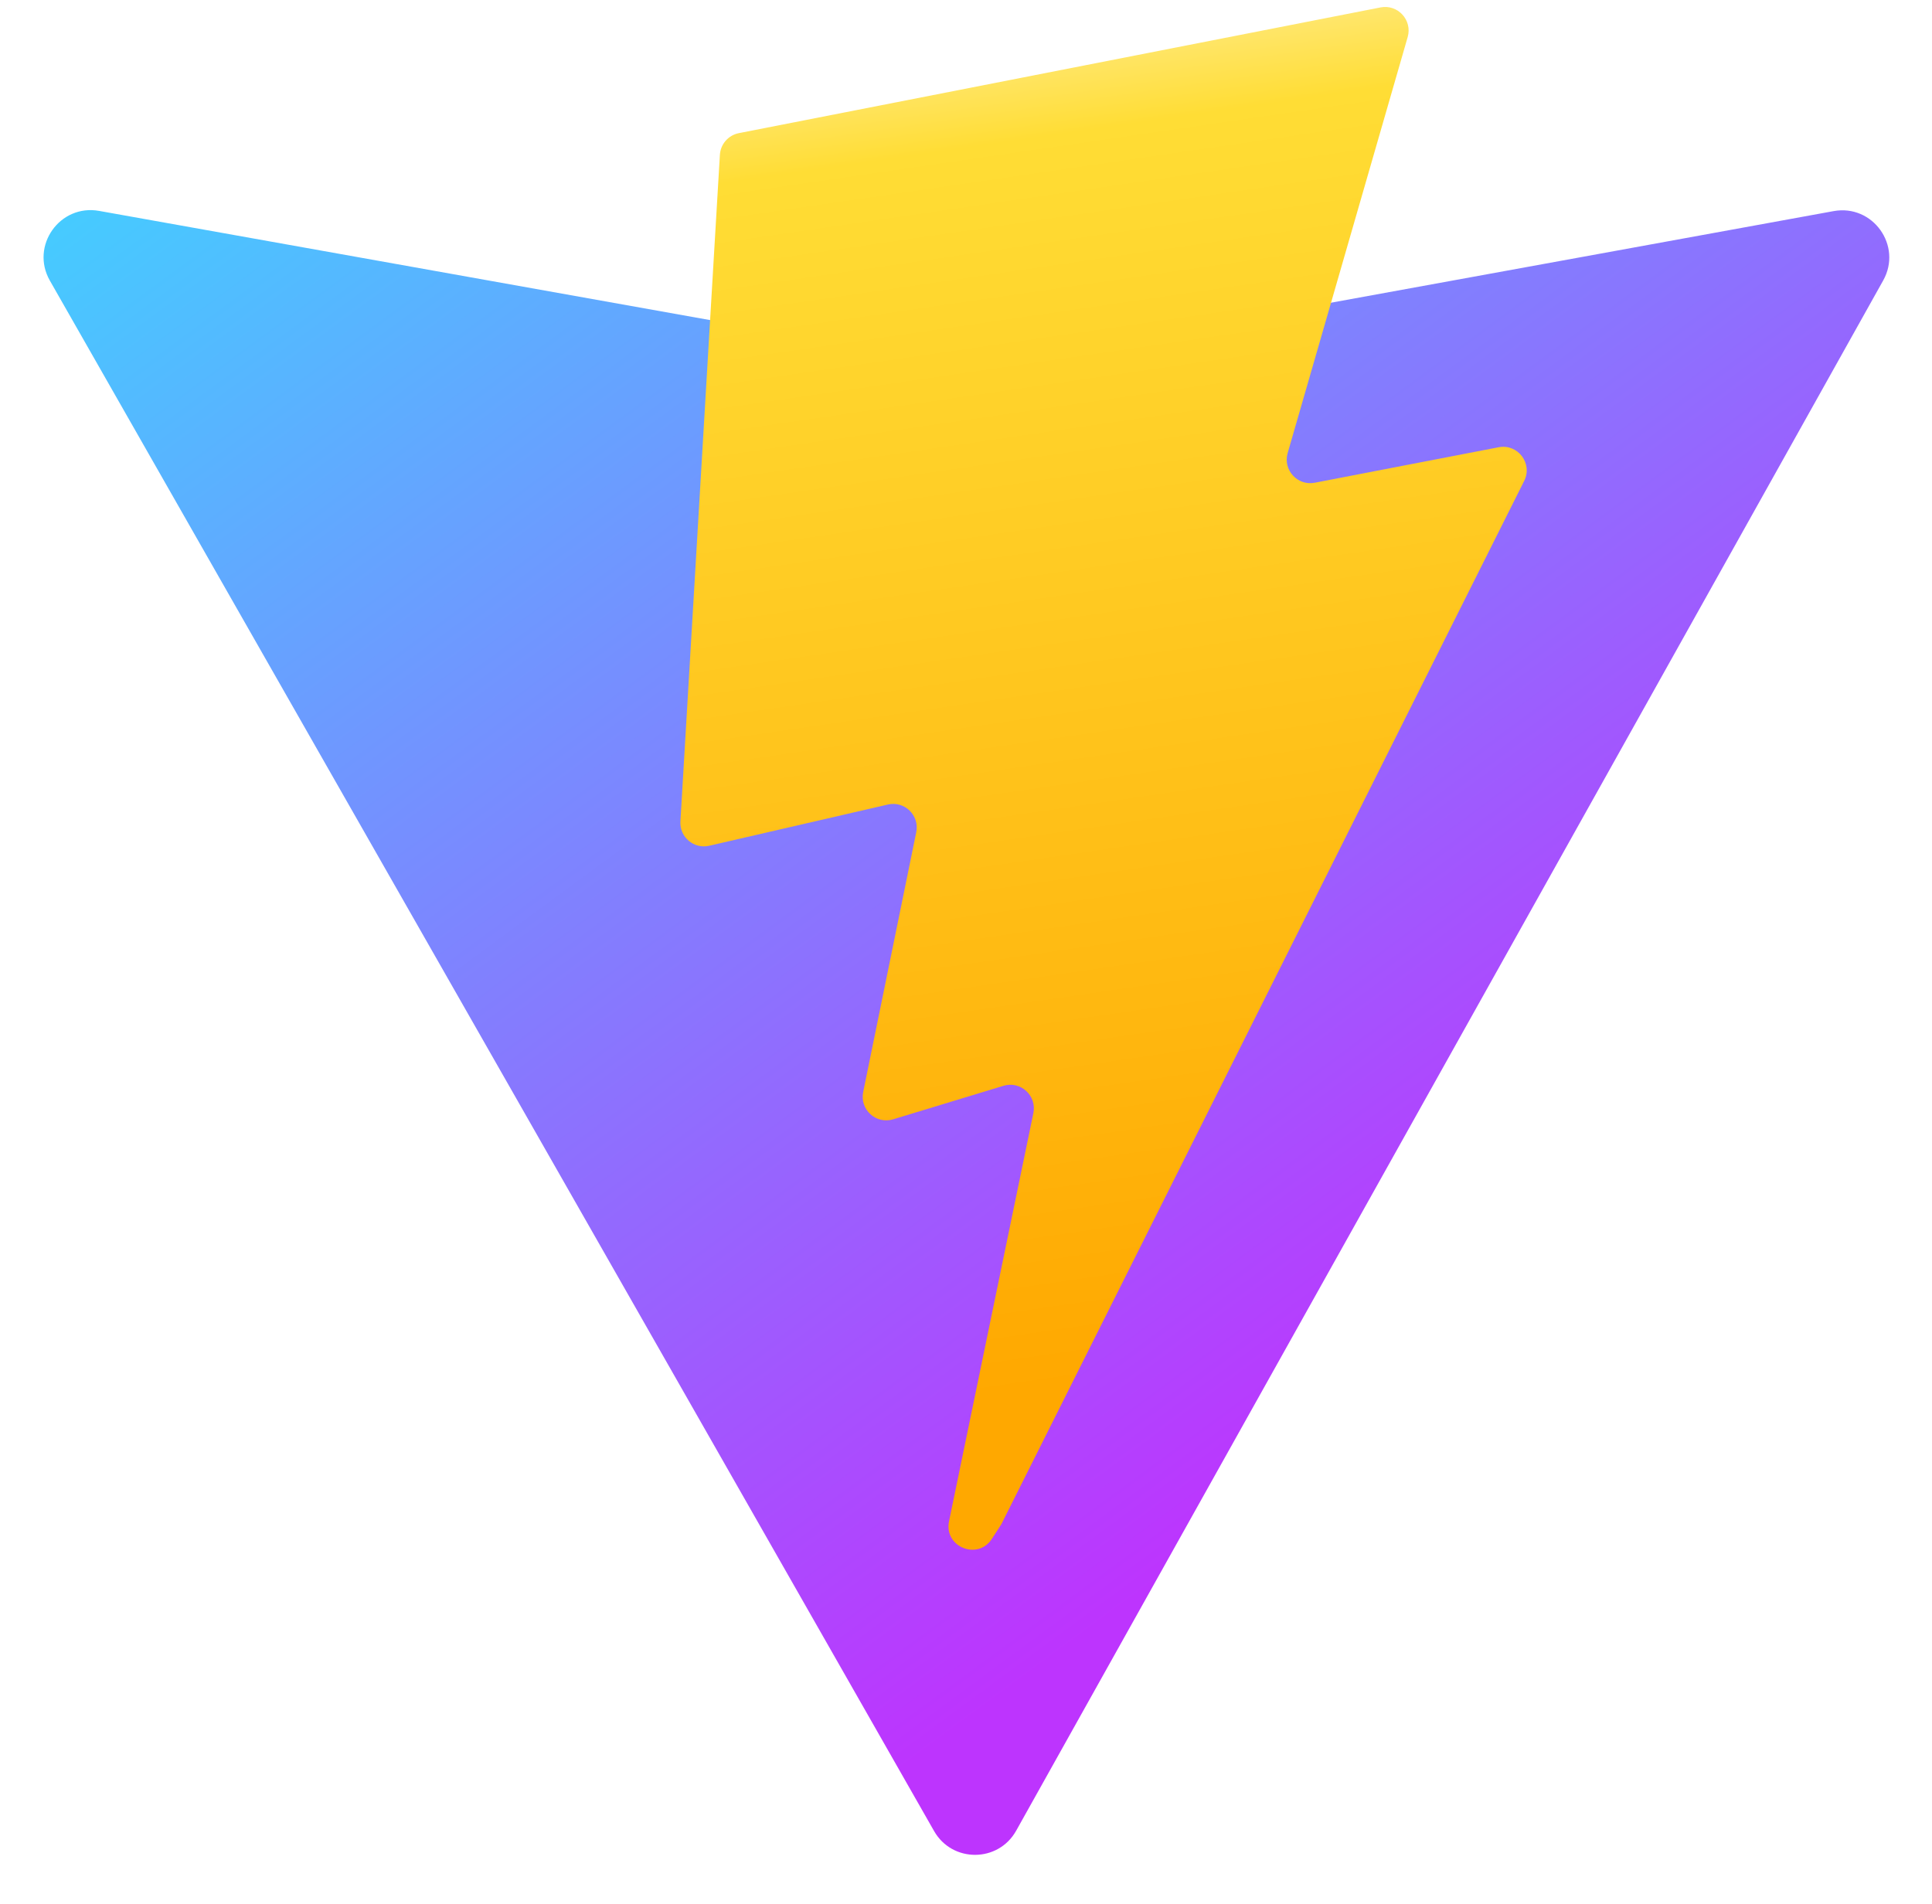
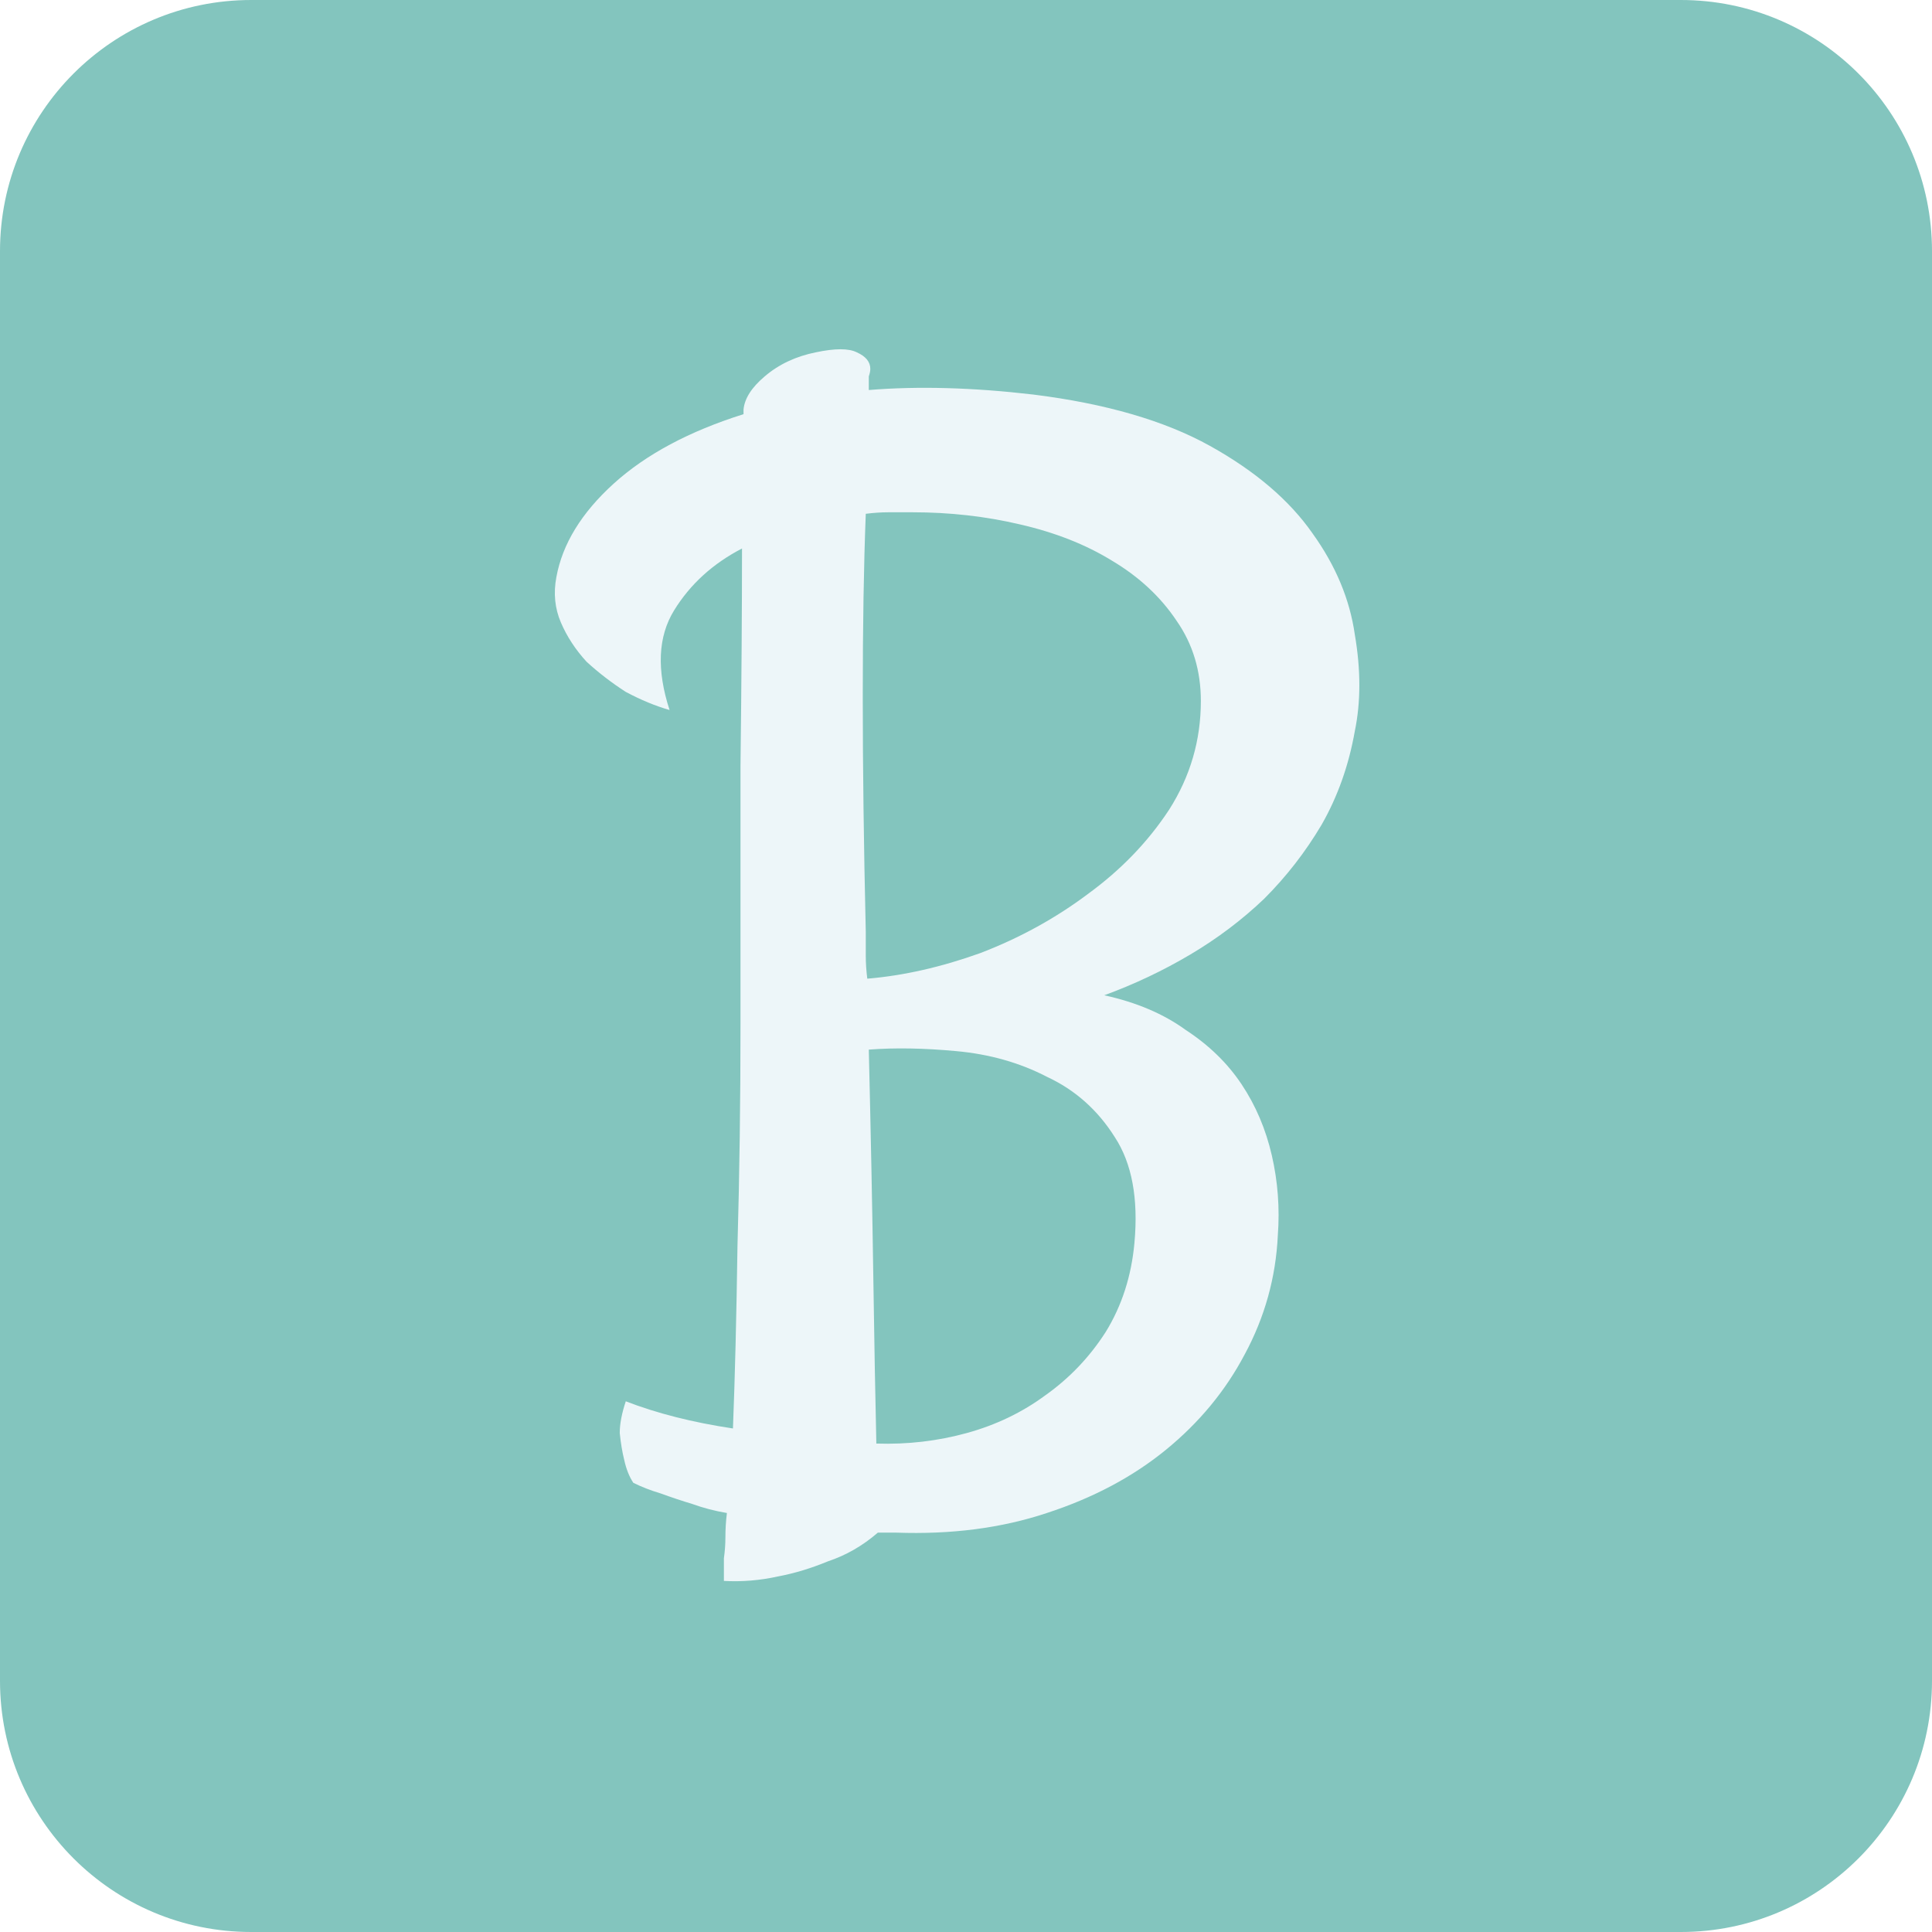
- <svg xmlns="http://www.w3.org/2000/svg" width="410" height="404" viewBox="0 0 410 404" fill="none">
-   <path d="M399.641 59.525L215.643 388.545C211.844 395.338 202.084 395.378 198.228 388.618L10.582 59.556C6.381 52.19 12.68 43.267 21.028 44.759L205.223 77.682C206.398 77.892 207.601 77.89 208.776 77.676L389.119 44.806C397.439 43.289 403.768 52.143 399.641 59.525Z" fill="url(#paint0_linear)" />
-   <path d="M292.965 1.574L156.801 28.255C154.563 28.694 152.906 30.59 152.771 32.866L144.395 174.33C144.198 177.662 147.258 180.248 150.51 179.498L188.42 170.749C191.967 169.931 195.172 173.055 194.443 176.622L183.18 231.775C182.422 235.487 185.907 238.661 189.532 237.56L212.947 230.446C216.577 229.344 220.065 232.527 219.297 236.242L201.398 322.875C200.278 328.294 207.486 331.249 210.492 326.603L212.5 323.5L323.454 102.072C325.312 98.365 322.108 94.137 318.036 94.923L279.014 102.454C275.347 103.161 272.227 99.746 273.262 96.158L298.731 7.867C299.767 4.273 296.636 0.855 292.965 1.574Z" fill="url(#paint1_linear)" />
-   <defs>
-     <linearGradient id="paint0_linear" x1="6" y1="33" x2="235" y2="344" gradientUnits="userSpaceOnUse">
-       <stop stop-color="#41D1FF" />
-       <stop offset="1" stop-color="#BD34FE" />
-     </linearGradient>
-     <linearGradient id="paint1_linear" x1="194.651" y1="8.818" x2="236.076" y2="292.989" gradientUnits="userSpaceOnUse">
-       <stop stop-color="#FFEA83" />
-       <stop offset="0.083" stop-color="#FFDD35" />
-       <stop offset="1" stop-color="#FFA800" />
-     </linearGradient>
-   </defs>
+ <svg xmlns="http://www.w3.org/2000/svg" width="400" height="400" viewBox="0 0 400 400" fill="none">
+   <path d="M0 52C0 23.281 23.281 0 52 0H348C376.719 0 400 23.281 400 52V348C400 376.719 376.719 400 348 400H52C23.281 400 0 376.719 0 348V52Z" fill="#83C5BE" />
+   <path d="M138.625 147C135.708 146.167 132.688 144.917 129.562 143.25C126.646 141.375 123.938 139.292 121.438 137C119.146 134.5 117.375 131.792 116.125 128.875C114.875 125.958 114.562 122.833 115.188 119.5C116.438 112.625 120.396 106.167 127.062 100.125C133.729 94.083 142.688 89.292 153.938 85.75V84.812C154.146 82.521 155.604 80.229 158.312 77.938C161.229 75.438 164.771 73.771 168.938 72.938C172.896 72.104 175.708 72.104 177.375 72.938C179.25 73.771 180.188 74.917 180.188 76.375C180.188 76.792 180.083 77.312 179.875 77.938C179.875 78.354 179.875 78.771 179.875 79.188V80.75C190.083 79.917 201.438 80.229 213.938 81.688C228.938 83.562 241.125 87.104 250.5 92.312C259.875 97.521 266.958 103.562 271.75 110.438C276.542 117.104 279.458 124.083 280.5 131.375C281.75 138.667 281.75 145.333 280.5 151.375C279.25 158.458 276.958 164.917 273.625 170.75C270.292 176.375 266.333 181.479 261.75 186.062C257.167 190.438 252.062 194.292 246.438 197.625C240.812 200.958 234.875 203.771 228.625 206.062C235.292 207.521 240.917 209.917 245.5 213.25C250.292 216.375 254.146 220.125 257.062 224.5C259.979 228.875 262.062 233.771 263.312 239.188C264.562 244.604 264.979 250.125 264.562 255.75C264.146 264.5 261.854 272.729 257.688 280.438C253.729 287.938 248.312 294.5 241.438 300.125C234.562 305.75 226.333 310.125 216.75 313.25C207.375 316.375 196.958 317.729 185.5 317.312H181.75C178.625 320.021 175.188 322 171.438 323.25C167.896 324.708 164.458 325.75 161.125 326.375C157.375 327.208 153.625 327.521 149.875 327.312C149.875 325.854 149.875 324.292 149.875 322.625C150.083 321.167 150.188 319.708 150.188 318.25C150.188 316.583 150.292 314.917 150.5 313.25C148 312.833 145.604 312.208 143.312 311.375C141.229 310.75 139.042 310.021 136.75 309.188C134.667 308.562 132.792 307.833 131.125 307C130.292 305.75 129.667 304.188 129.25 302.312C128.833 300.646 128.521 298.771 128.312 296.688C128.312 294.812 128.729 292.625 129.562 290.125C136.021 292.625 143.417 294.5 151.75 295.75C152.167 285.125 152.479 272.521 152.688 257.938C153.104 243.354 153.312 228.042 153.312 212C153.312 193.875 153.312 176.062 153.312 158.562C153.521 141.062 153.625 126.062 153.625 113.562C147.583 116.688 142.896 120.958 139.562 126.375C136.229 131.792 135.917 138.667 138.625 147ZM234.875 257.312C235.708 248.146 234.354 240.854 230.812 235.438C227.271 229.812 222.583 225.646 216.75 222.938C211.125 220.021 204.875 218.25 198 217.625C191.333 217 185.292 216.896 179.875 217.312C180.292 234.604 180.604 250.333 180.812 264.5C181.021 278.458 181.229 289.917 181.438 298.875C187.896 299.083 194.146 298.354 200.188 296.688C206.229 295.021 211.646 292.417 216.438 288.875C221.438 285.333 225.604 280.958 228.938 275.75C232.271 270.333 234.25 264.188 234.875 257.312ZM179.25 106.375C178.833 117 178.625 129.604 178.625 144.188C178.625 158.771 178.833 175.021 179.25 192.938C179.25 194.604 179.25 196.271 179.25 197.938C179.25 199.396 179.354 200.958 179.562 202.625C187.062 202 194.875 200.229 203 197.312C211.125 194.188 218.521 190.125 225.188 185.125C232.062 180.125 237.688 174.292 242.062 167.625C246.438 160.75 248.625 153.25 248.625 145.125C248.625 138.875 246.958 133.354 243.625 128.562C240.292 123.562 235.812 119.396 230.188 116.062C224.771 112.729 218.417 110.229 211.125 108.562C204.042 106.896 196.646 106.062 188.938 106.062C187.271 106.062 185.604 106.062 183.938 106.062C182.479 106.062 180.917 106.167 179.25 106.375Z" fill="#EDF6F9" />
</svg>
